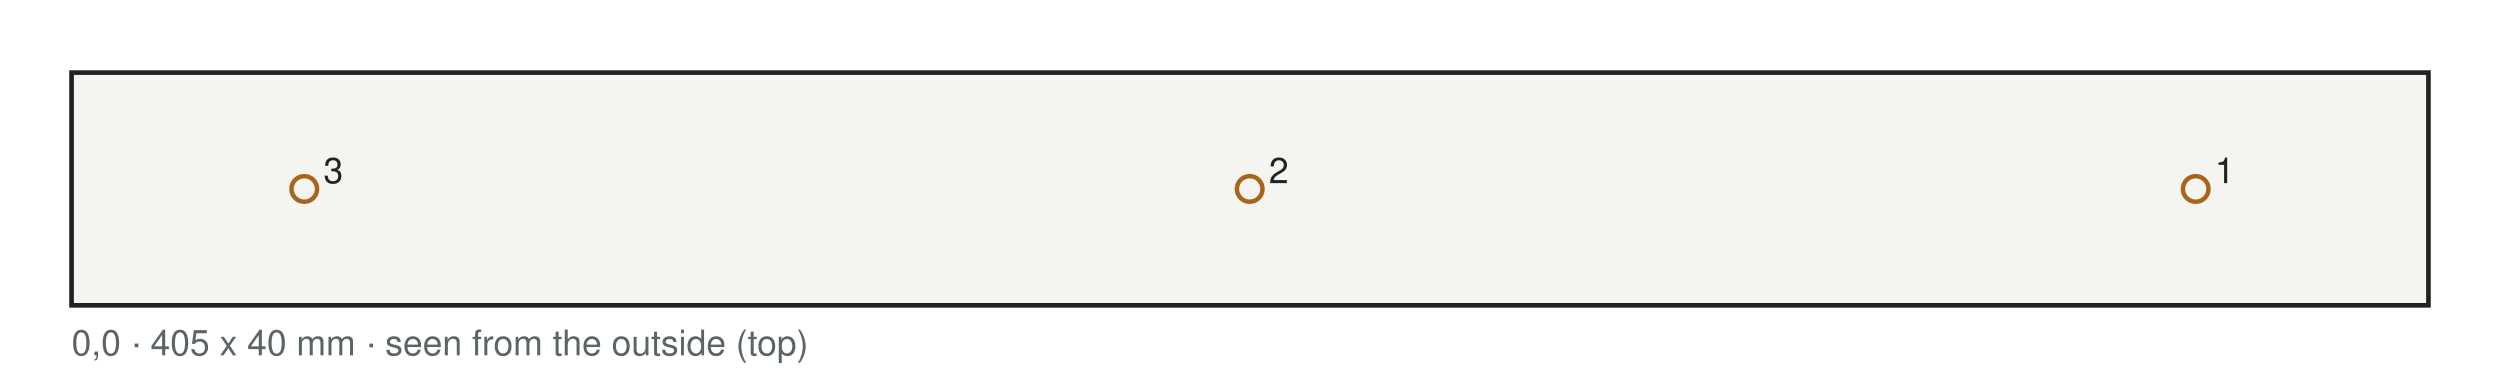
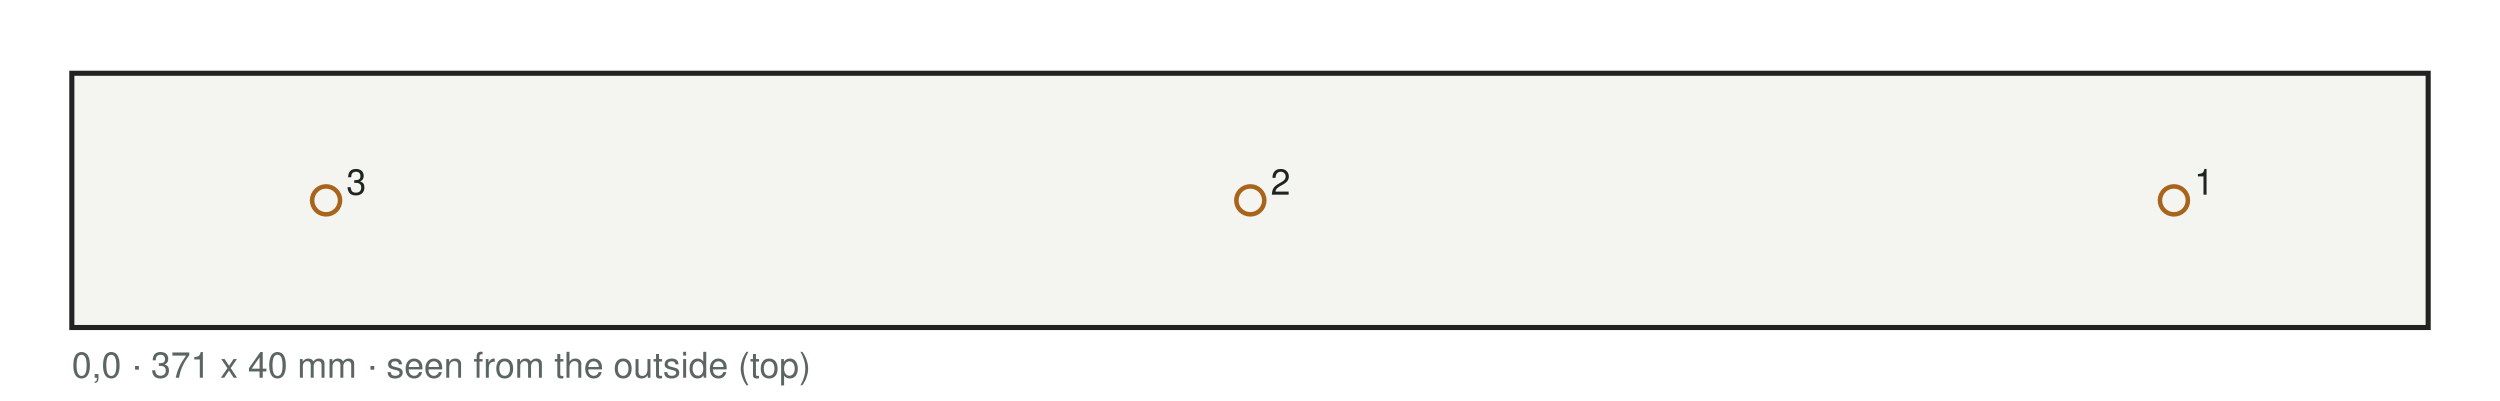
- <svg xmlns="http://www.w3.org/2000/svg" viewBox="-12.3 -12.3 429.7 64.6" width="430mm" height="65mm" font-family="Helvetica, Arial, sans-serif">
-   <polygon points="405.1,40.0 0.0,40.0 0.0,0.0 405.1,0.0" fill="#f4f4f1" stroke="#222" stroke-width="0.8" />
-   <circle cx="365.1" cy="20.0" r="2.2" fill="none" stroke="#a8641a" stroke-width="0.77" />
-   <text x="368.4" y="19.0" font-size="6.1" fill="#1d2422">1</text>
-   <circle cx="202.5" cy="20.0" r="2.2" fill="none" stroke="#a8641a" stroke-width="0.77" />
-   <text x="205.8" y="19.0" font-size="6.1" fill="#1d2422">2</text>
-   <circle cx="40.0" cy="20.0" r="2.2" fill="none" stroke="#a8641a" stroke-width="0.77" />
-   <text x="43.3" y="19.0" font-size="6.1" fill="#1d2422">3</text>
-   <text x="0" y="48.6" font-size="6.1" fill="#5b6662">0,0 · 405 x 40 mm · seen from the outside (top)</text>
+ <svg xmlns="http://www.w3.org/2000/svg" viewBox="-11.3 -11.3 393.3 62.6" width="393mm" height="63mm" font-family="Helvetica, Arial, sans-serif">
+   <polygon points="370.7,40.0 0.0,40.0 0.0,0.0 370.7,0.0" fill="#f4f4f1" stroke="#222" stroke-width="0.8" />
+   <circle cx="330.7" cy="20.0" r="2.2" fill="none" stroke="#a8641a" stroke-width="0.71" />
+   <text x="333.9" y="19.1" font-size="5.6" fill="#1d2422">1</text>
+   <circle cx="185.4" cy="20.0" r="2.2" fill="none" stroke="#a8641a" stroke-width="0.71" />
+   <text x="188.6" y="19.1" font-size="5.6" fill="#1d2422">2</text>
+   <circle cx="40.0" cy="20.0" r="2.2" fill="none" stroke="#a8641a" stroke-width="0.71" />
+   <text x="43.2" y="19.1" font-size="5.6" fill="#1d2422">3</text>
+   <text x="0" y="47.9" font-size="5.6" fill="#5b6662">0,0 · 371 x 40 mm · seen from the outside (top)</text>
</svg>
